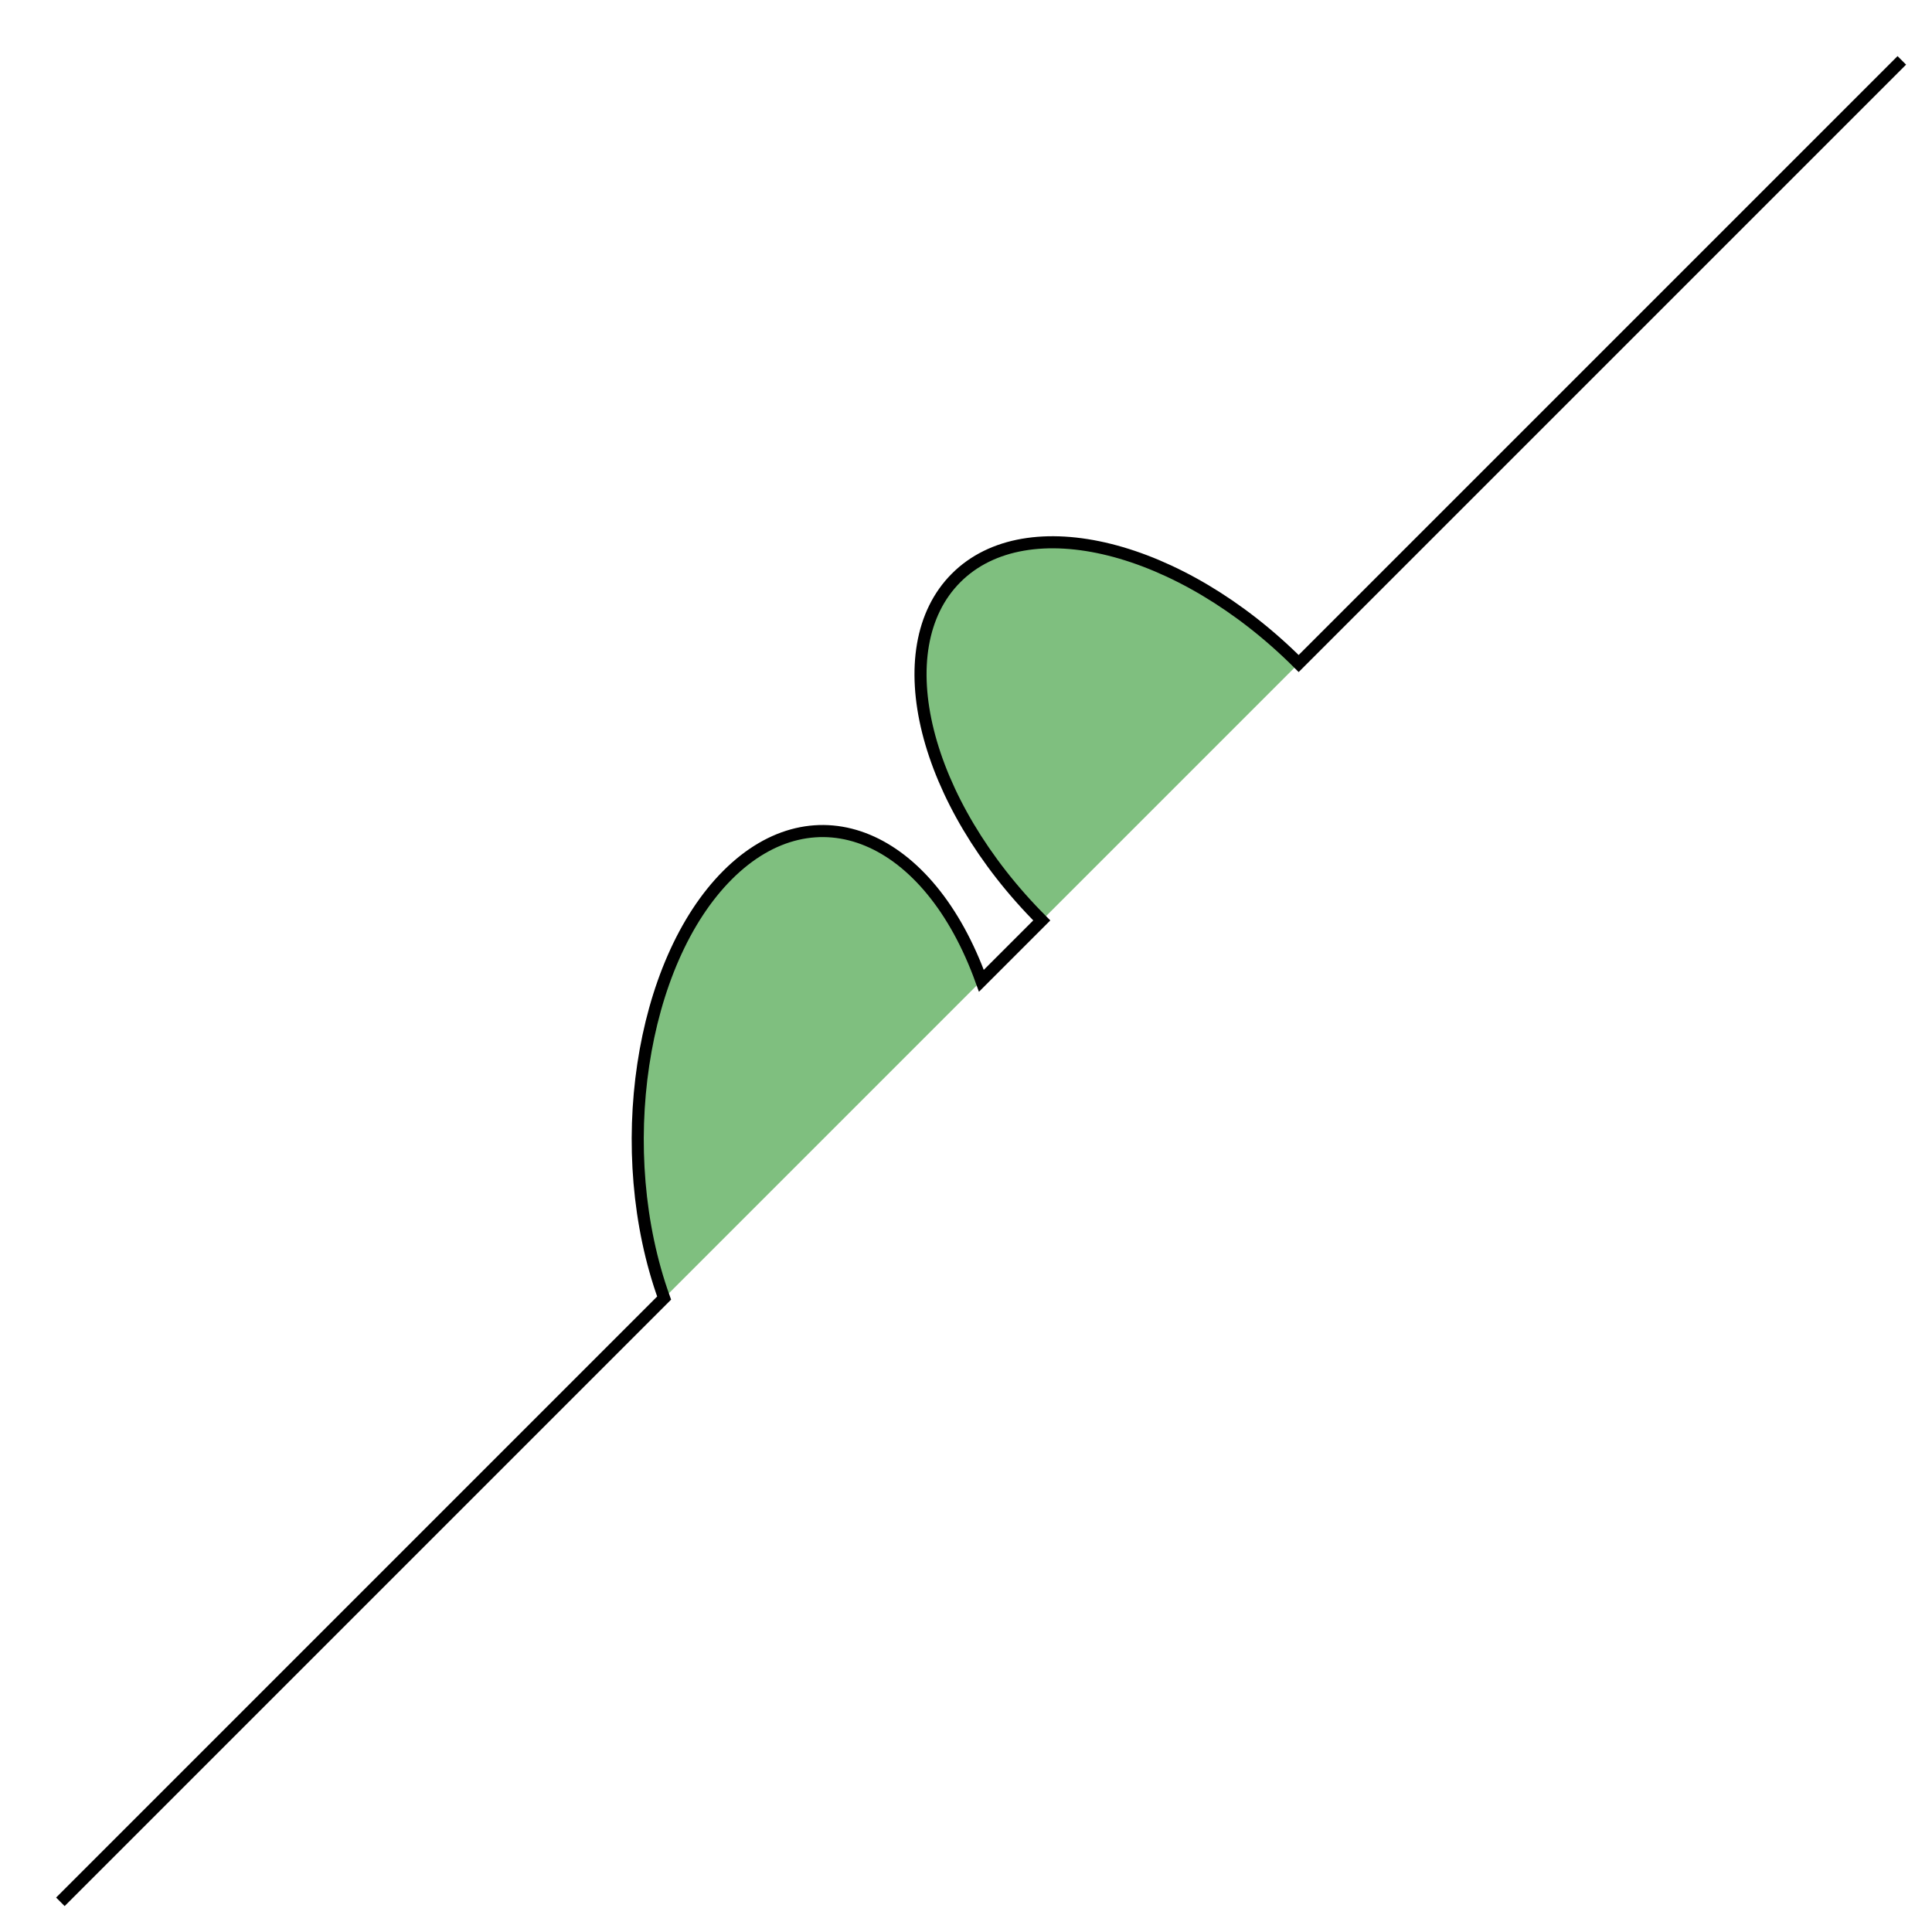
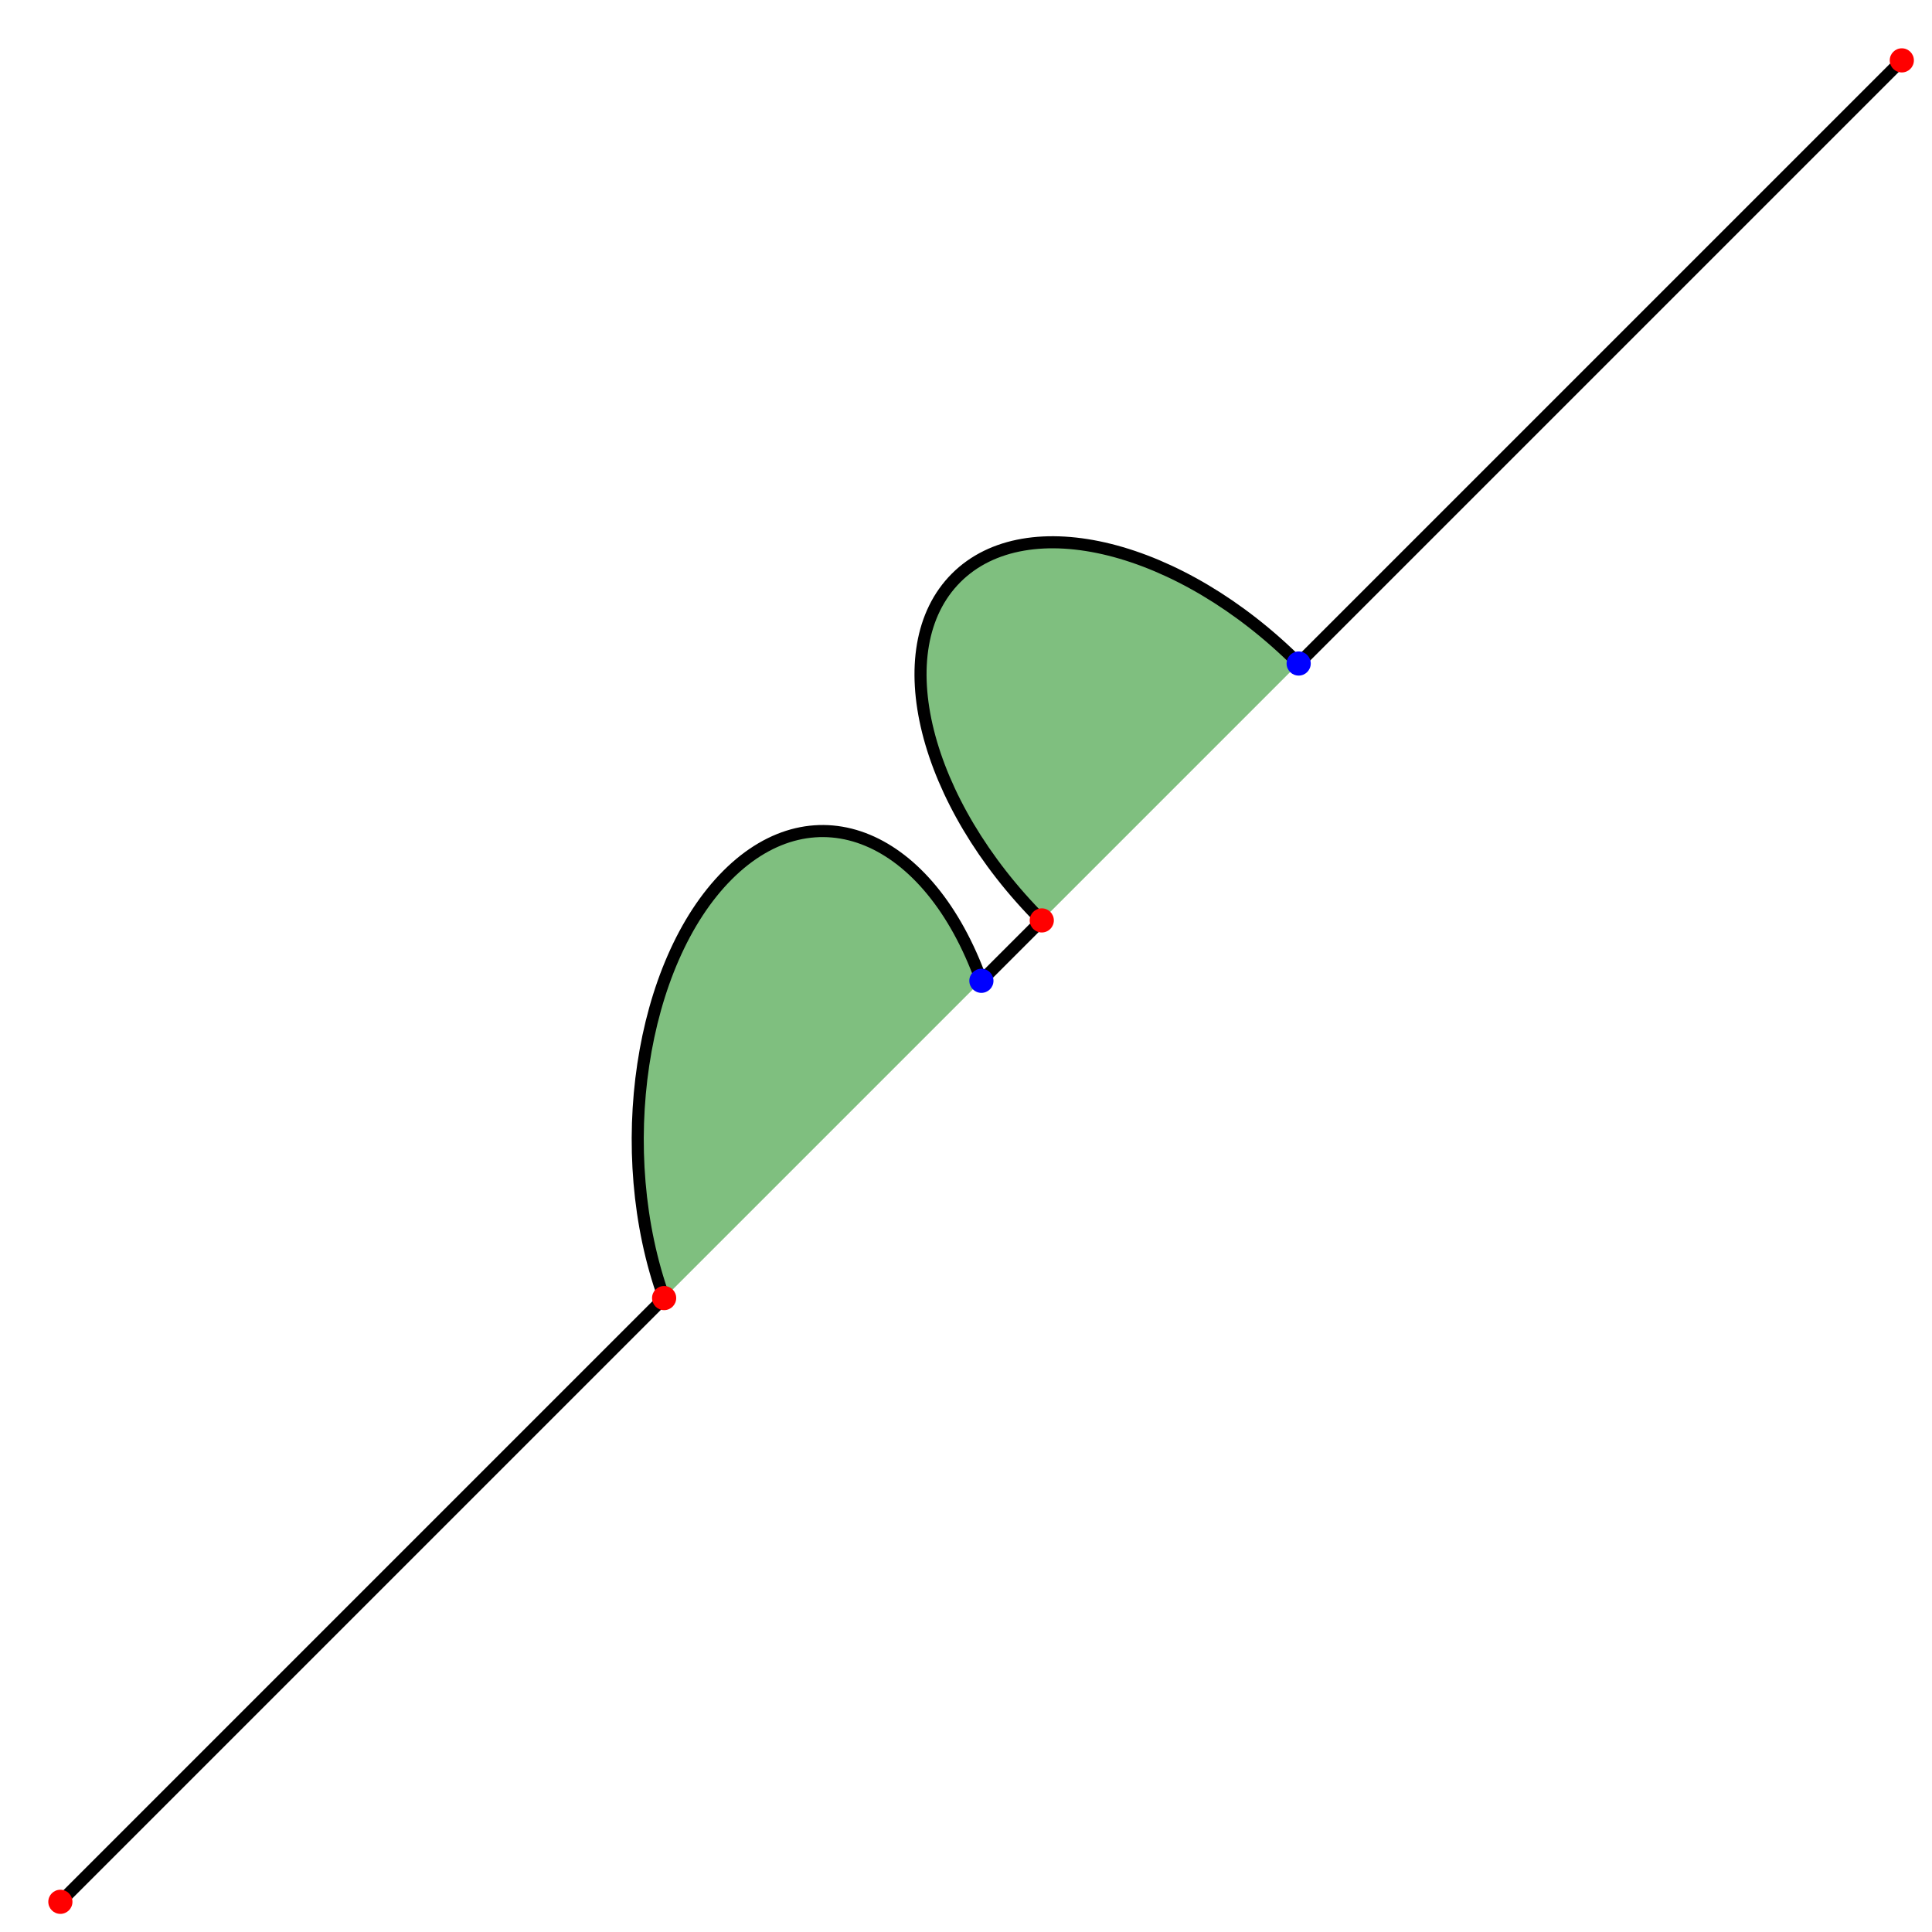
<svg xmlns="http://www.w3.org/2000/svg" width="320" height="320">
  <path d="M 10 315            L 110 215            A 30 50 0 0 1 162.55 162.45            L 172.55 152.45            A 30 50 -45 0 1 215.1 109.9            L 315 10" stroke="black" fill="green" stroke-width="2" fill-opacity="0.5" />
+   <circle cx="10" cy="315" r="2" fill="red" />
+   <circle cx="110" cy="215" r="2" fill="red" />
+   <circle cx="162.55" cy="162.45" r="2" fill="blue" />
+   <circle cx="215.1" cy="109.9" r="2" fill="blue" />
+   <circle cx="172.55" cy="152.45" r="2" fill="red" />
+   <circle cx="315" cy="10" r="2" fill="red" />
</svg>
